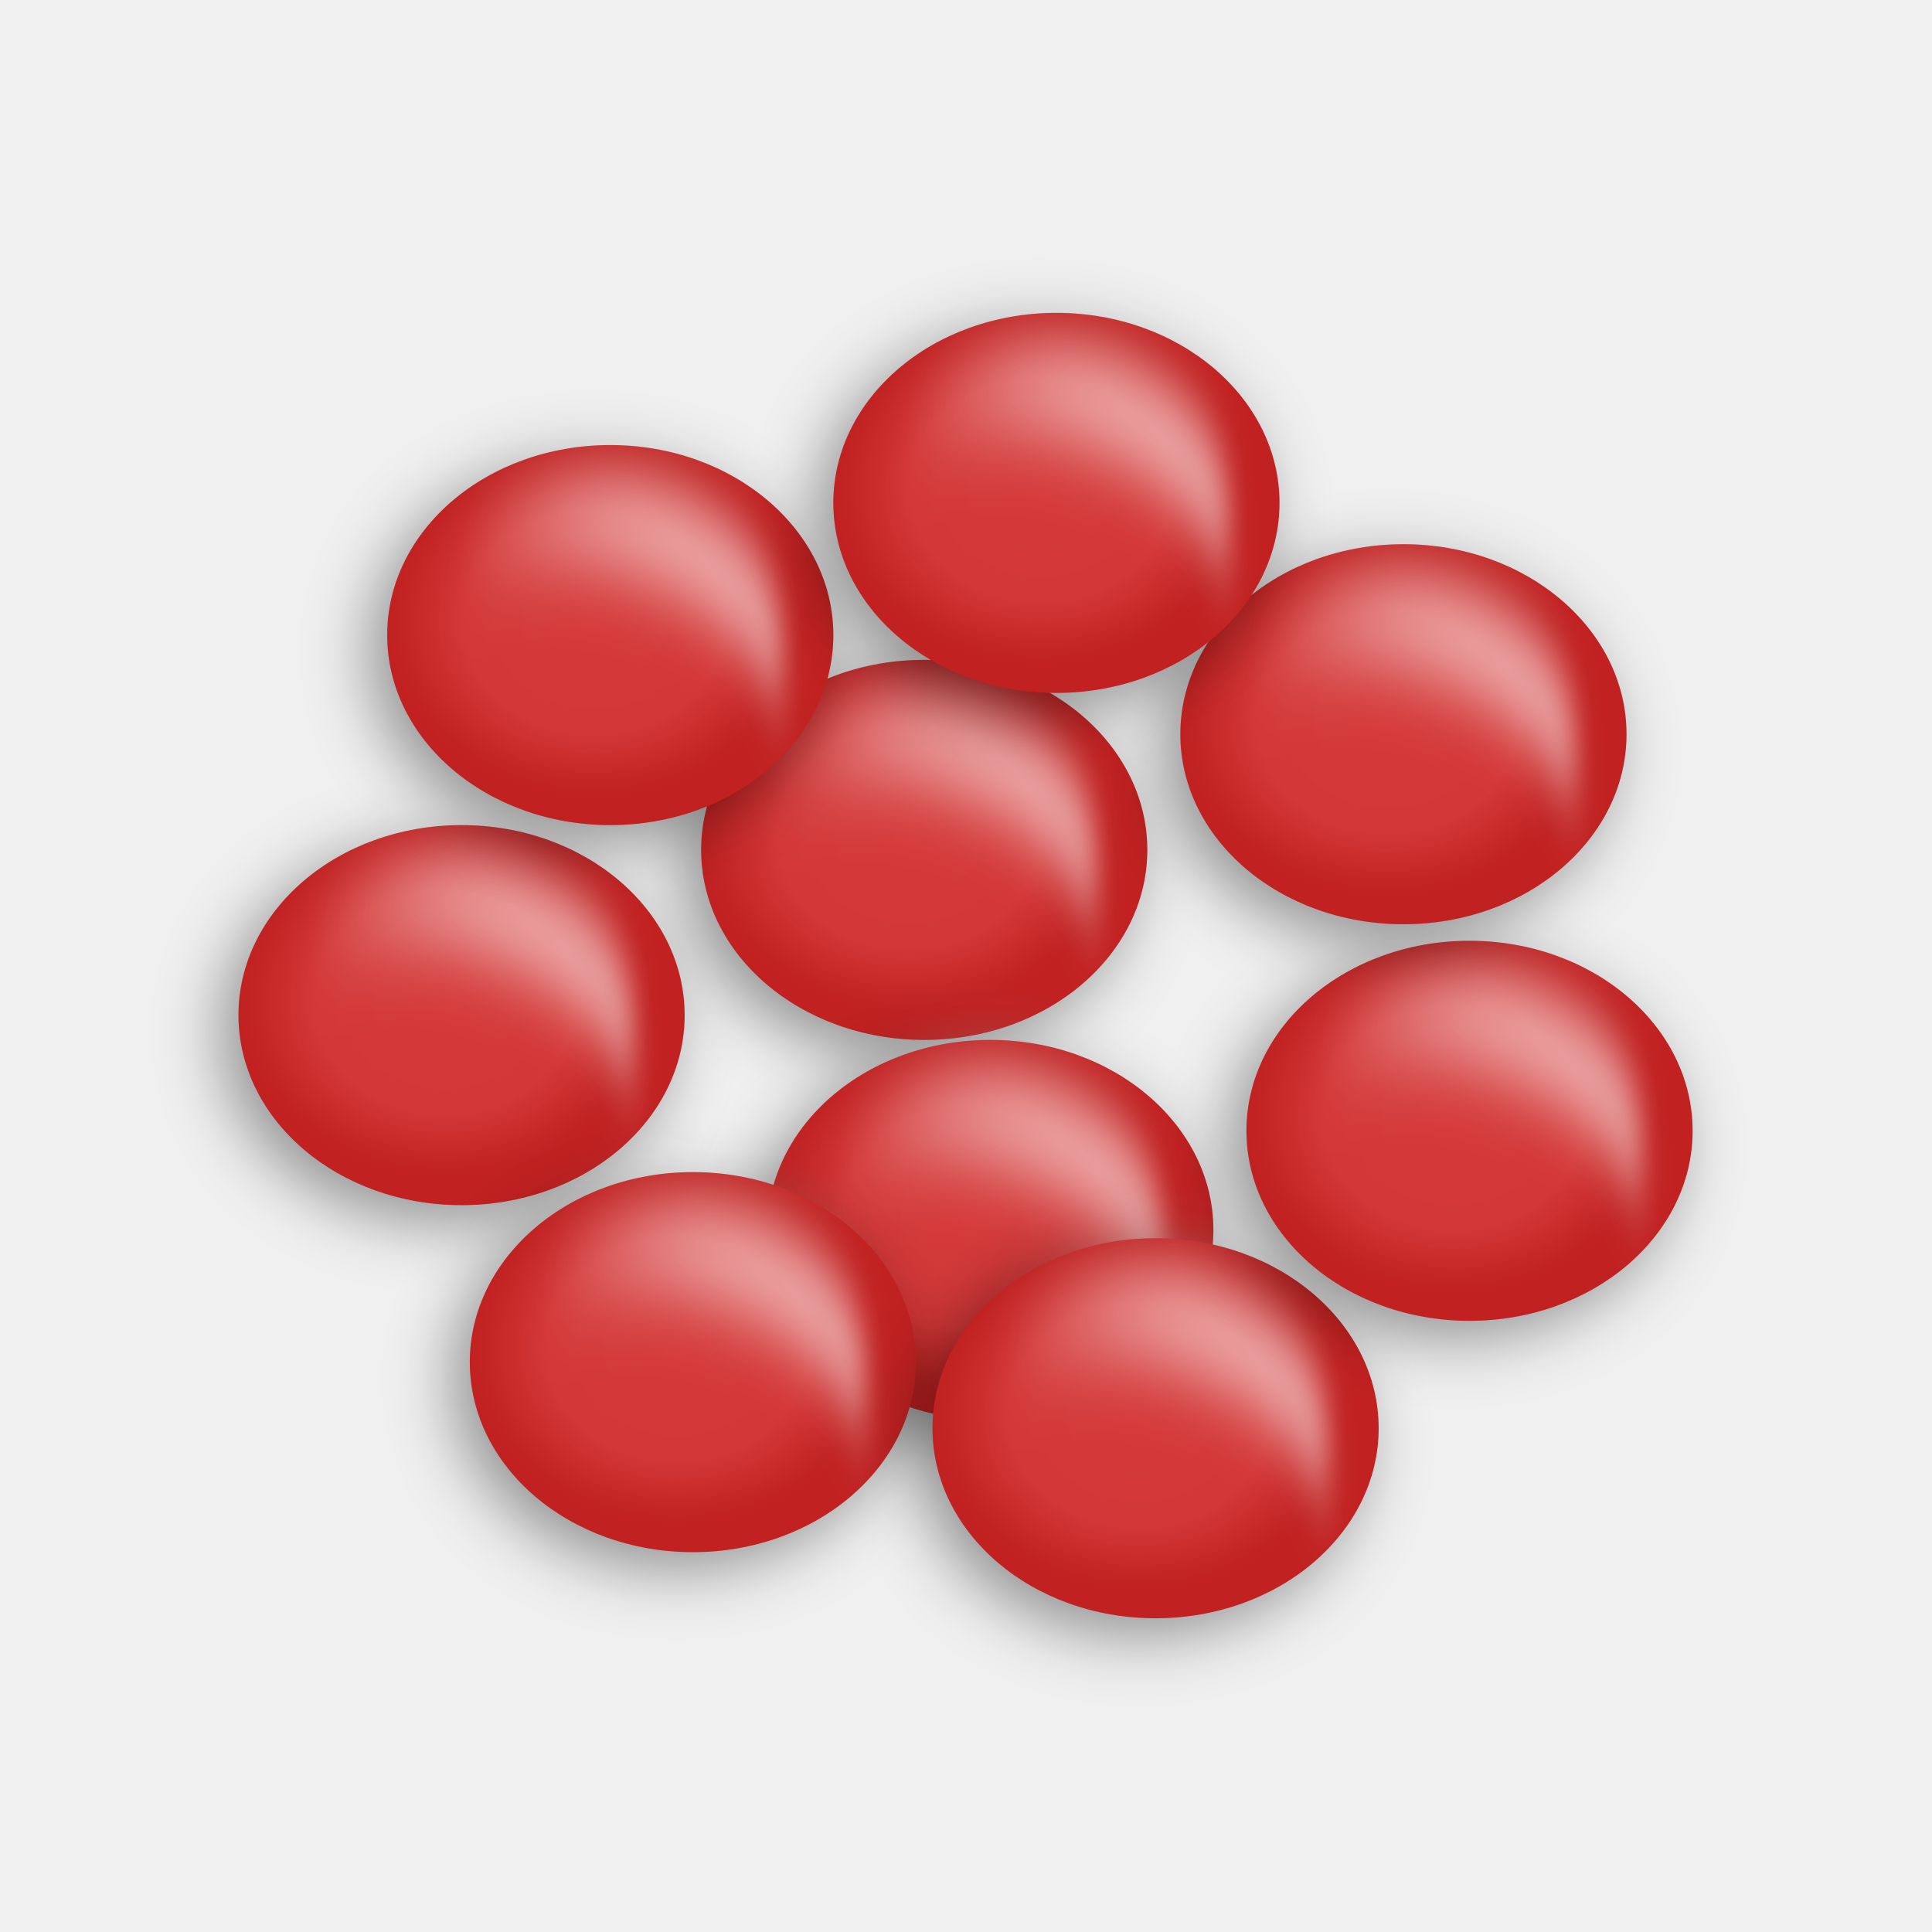
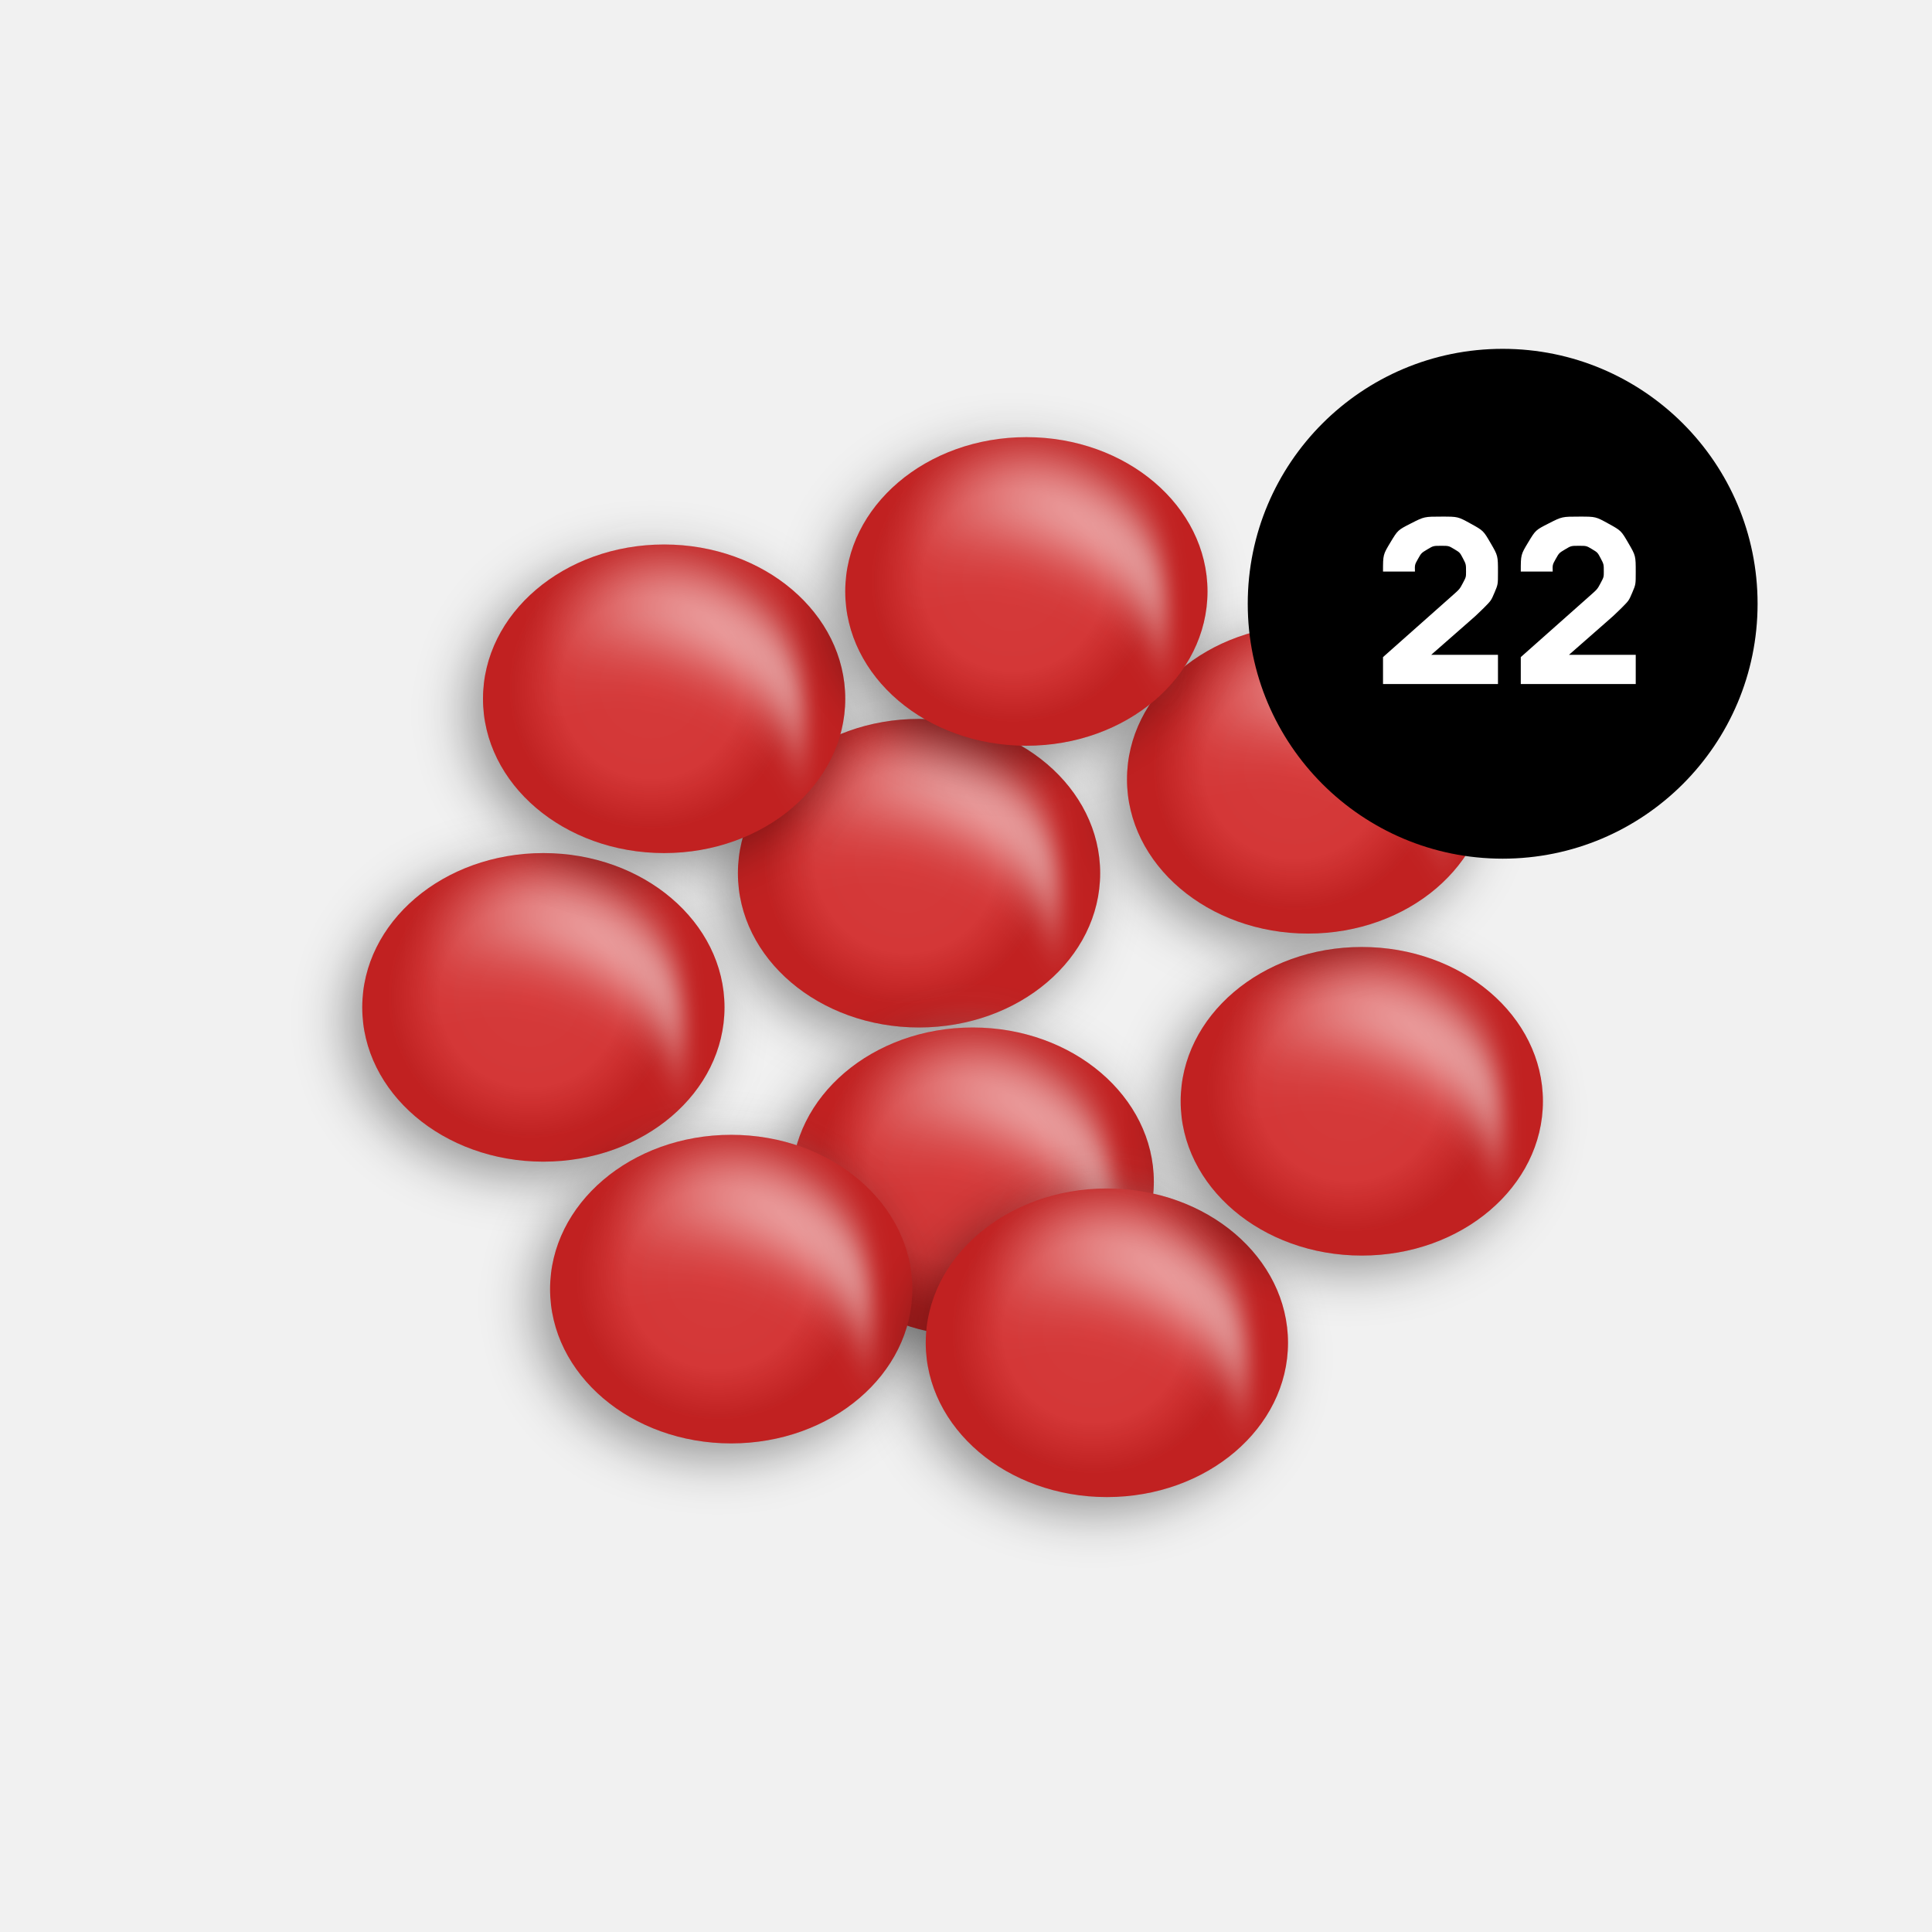
- <svg xmlns="http://www.w3.org/2000/svg" xmlns:xlink="http://www.w3.org/1999/xlink" width="100px" height="100px" viewBox="0 0 100 100" version="1.1" id="svg2499">
-   <defs id="defs2374">
-     <filter x="-0.178" y="-0.209" width="1.356" height="1.417" filterUnits="objectBoundingBox" id="filter-1">
-       <feGaussianBlur stdDeviation="2" in="SourceGraphic" id="feGaussianBlur2297" />
+ <svg xmlns="http://www.w3.org/2000/svg" xmlns:xlink="http://www.w3.org/1999/xlink" width="144px" height="144px" viewBox="0 0 144 144" version="1.1">
+   <defs>
+     <filter x="-22.2%" y="-26.1%" width="144.4%" height="152.2%" filterUnits="objectBoundingBox" id="filter-1">
+       <feGaussianBlur stdDeviation="2" in="SourceGraphic" />
    </filter>
    <radialGradient cx="46.388%" cy="46.388%" fx="46.388%" fy="46.388%" r="46.157%" gradientTransform="translate(0.463878,0.463878),scale(0.851852,1),rotate(90),translate(-0.463878,-0.463878)" id="radialGradient-2">
-       <stop stop-color="#FFFFFF" stop-opacity="0.1" offset="0%" id="stop2300" />
-       <stop stop-color="#FFFFFF" stop-opacity="0.086" offset="63.589%" id="stop2302" />
-       <stop stop-color="#000000" stop-opacity="0.08" offset="100%" id="stop2304" />
+       <stop stop-color="#FFFFFF" stop-opacity="0.1" offset="0%" />
+       <stop stop-color="#FFFFFF" stop-opacity="0.086" offset="63.589%" />
+       <stop stop-color="#000000" stop-opacity="0.08" offset="100%" />
    </radialGradient>
    <ellipse id="path-3" cx="13.5" cy="11.5" rx="13.5" ry="11.5" />
    <radialGradient cx="46.388%" cy="46.388%" fx="46.388%" fy="46.388%" r="46.157%" gradientTransform="translate(0.463878,0.463878),scale(0.851852,1),rotate(90),translate(-0.463878,-0.463878)" id="radialGradient-4">
-       <stop stop-color="#D02424" stop-opacity="0.1" offset="0%" id="stop2308" />
-       <stop stop-color="#D02424" stop-opacity="0.086" offset="63.589%" id="stop2310" />
-       <stop stop-color="#D02424" stop-opacity="0.08" offset="100%" id="stop2312" />
+       <stop stop-color="#D02424" stop-opacity="0.1" offset="0%" />
+       <stop stop-color="#D02424" stop-opacity="0.086" offset="63.589%" />
+       <stop stop-color="#D02424" stop-opacity="0.08" offset="100%" />
    </radialGradient>
-     <filter x="-0.277" y="-0.309" width="1.554" height="1.618" filterUnits="objectBoundingBox" id="filter-5">
-       <feGaussianBlur stdDeviation="2" in="SourceGraphic" id="feGaussianBlur2315" />
+     <filter x="-34.6%" y="-38.6%" width="169.2%" height="177.3%" filterUnits="objectBoundingBox" id="filter-5">
+       <feGaussianBlur stdDeviation="2" in="SourceGraphic" />
    </filter>
-     <filter x="-0.178" y="-0.209" width="1.356" height="1.417" filterUnits="objectBoundingBox" id="filter-6">
-       <feGaussianBlur stdDeviation="2" in="SourceGraphic" id="feGaussianBlur2318" />
+     <filter x="-22.2%" y="-26.1%" width="144.4%" height="152.2%" filterUnits="objectBoundingBox" id="filter-6">
+       <feGaussianBlur stdDeviation="2" in="SourceGraphic" />
    </filter>
    <ellipse id="path-7" cx="13.5" cy="11.5" rx="13.5" ry="11.5" />
-     <filter x="-0.277" y="-0.309" width="1.554" height="1.618" filterUnits="objectBoundingBox" id="filter-8">
-       <feGaussianBlur stdDeviation="2" in="SourceGraphic" id="feGaussianBlur2322" />
+     <filter x="-34.6%" y="-38.6%" width="169.2%" height="177.3%" filterUnits="objectBoundingBox" id="filter-8">
+       <feGaussianBlur stdDeviation="2" in="SourceGraphic" />
    </filter>
-     <filter x="-0.178" y="-0.209" width="1.356" height="1.417" filterUnits="objectBoundingBox" id="filter-9">
-       <feGaussianBlur stdDeviation="2" in="SourceGraphic" id="feGaussianBlur2325" />
+     <filter x="-22.2%" y="-26.1%" width="144.4%" height="152.2%" filterUnits="objectBoundingBox" id="filter-9">
+       <feGaussianBlur stdDeviation="2" in="SourceGraphic" />
    </filter>
    <ellipse id="path-10" cx="13.5" cy="11.5" rx="13.5" ry="11.5" />
-     <filter x="-0.277" y="-0.309" width="1.554" height="1.618" filterUnits="objectBoundingBox" id="filter-11">
-       <feGaussianBlur stdDeviation="2" in="SourceGraphic" id="feGaussianBlur2329" />
+     <filter x="-34.6%" y="-38.6%" width="169.2%" height="177.3%" filterUnits="objectBoundingBox" id="filter-11">
+       <feGaussianBlur stdDeviation="2" in="SourceGraphic" />
    </filter>
-     <filter x="-0.178" y="-0.209" width="1.356" height="1.417" filterUnits="objectBoundingBox" id="filter-12">
-       <feGaussianBlur stdDeviation="2" in="SourceGraphic" id="feGaussianBlur2332" />
+     <filter x="-22.2%" y="-26.1%" width="144.4%" height="152.2%" filterUnits="objectBoundingBox" id="filter-12">
+       <feGaussianBlur stdDeviation="2" in="SourceGraphic" />
    </filter>
    <ellipse id="path-13" cx="13.5" cy="11.5" rx="13.5" ry="11.5" />
-     <filter x="-0.277" y="-0.309" width="1.554" height="1.618" filterUnits="objectBoundingBox" id="filter-14">
-       <feGaussianBlur stdDeviation="2" in="SourceGraphic" id="feGaussianBlur2336" />
+     <filter x="-34.6%" y="-38.6%" width="169.2%" height="177.3%" filterUnits="objectBoundingBox" id="filter-14">
+       <feGaussianBlur stdDeviation="2" in="SourceGraphic" />
    </filter>
-     <filter x="-0.178" y="-0.209" width="1.356" height="1.417" filterUnits="objectBoundingBox" id="filter-15">
-       <feGaussianBlur stdDeviation="2" in="SourceGraphic" id="feGaussianBlur2339" />
+     <filter x="-22.2%" y="-26.1%" width="144.4%" height="152.2%" filterUnits="objectBoundingBox" id="filter-15">
+       <feGaussianBlur stdDeviation="2" in="SourceGraphic" />
    </filter>
    <ellipse id="path-16" cx="13.5" cy="11.5" rx="13.5" ry="11.5" />
-     <filter x="-0.277" y="-0.309" width="1.554" height="1.618" filterUnits="objectBoundingBox" id="filter-17">
-       <feGaussianBlur stdDeviation="2" in="SourceGraphic" id="feGaussianBlur2343" />
+     <filter x="-34.6%" y="-38.6%" width="169.2%" height="177.3%" filterUnits="objectBoundingBox" id="filter-17">
+       <feGaussianBlur stdDeviation="2" in="SourceGraphic" />
    </filter>
-     <filter x="-0.178" y="-0.209" width="1.356" height="1.417" filterUnits="objectBoundingBox" id="filter-18">
-       <feGaussianBlur stdDeviation="2" in="SourceGraphic" id="feGaussianBlur2346" />
+     <filter x="-22.2%" y="-26.1%" width="144.4%" height="152.2%" filterUnits="objectBoundingBox" id="filter-18">
+       <feGaussianBlur stdDeviation="2" in="SourceGraphic" />
    </filter>
    <ellipse id="path-19" cx="13.5" cy="11.5" rx="13.5" ry="11.5" />
-     <filter x="-0.277" y="-0.309" width="1.554" height="1.618" filterUnits="objectBoundingBox" id="filter-20">
-       <feGaussianBlur stdDeviation="2" in="SourceGraphic" id="feGaussianBlur2350" />
+     <filter x="-34.6%" y="-38.6%" width="169.2%" height="177.3%" filterUnits="objectBoundingBox" id="filter-20">
+       <feGaussianBlur stdDeviation="2" in="SourceGraphic" />
    </filter>
-     <filter x="-0.178" y="-0.209" width="1.356" height="1.417" filterUnits="objectBoundingBox" id="filter-21">
-       <feGaussianBlur stdDeviation="2" in="SourceGraphic" id="feGaussianBlur2353" />
+     <filter x="-22.2%" y="-26.1%" width="144.4%" height="152.2%" filterUnits="objectBoundingBox" id="filter-21">
+       <feGaussianBlur stdDeviation="2" in="SourceGraphic" />
    </filter>
    <ellipse id="path-22" cx="13.5" cy="11.5" rx="13.5" ry="11.5" />
-     <filter x="-0.277" y="-0.309" width="1.554" height="1.618" filterUnits="objectBoundingBox" id="filter-23">
-       <feGaussianBlur stdDeviation="2" in="SourceGraphic" id="feGaussianBlur2357" />
+     <filter x="-34.6%" y="-38.6%" width="169.2%" height="177.3%" filterUnits="objectBoundingBox" id="filter-23">
+       <feGaussianBlur stdDeviation="2" in="SourceGraphic" />
    </filter>
-     <filter x="-0.178" y="-0.209" width="1.356" height="1.417" filterUnits="objectBoundingBox" id="filter-24">
-       <feGaussianBlur stdDeviation="2" in="SourceGraphic" id="feGaussianBlur2360" />
+     <filter x="-22.2%" y="-26.1%" width="144.4%" height="152.2%" filterUnits="objectBoundingBox" id="filter-24">
+       <feGaussianBlur stdDeviation="2" in="SourceGraphic" />
    </filter>
    <ellipse id="path-25" cx="13.5" cy="11.5" rx="13.5" ry="11.5" />
-     <filter x="-0.277" y="-0.309" width="1.554" height="1.618" filterUnits="objectBoundingBox" id="filter-26">
-       <feGaussianBlur stdDeviation="2" in="SourceGraphic" id="feGaussianBlur2364" />
+     <filter x="-34.6%" y="-38.6%" width="169.2%" height="177.3%" filterUnits="objectBoundingBox" id="filter-26">
+       <feGaussianBlur stdDeviation="2" in="SourceGraphic" />
    </filter>
-     <filter x="-0.178" y="-0.209" width="1.356" height="1.417" filterUnits="objectBoundingBox" id="filter-27">
-       <feGaussianBlur stdDeviation="2" in="SourceGraphic" id="feGaussianBlur2367" />
+     <filter x="-22.2%" y="-26.1%" width="144.4%" height="152.2%" filterUnits="objectBoundingBox" id="filter-27">
+       <feGaussianBlur stdDeviation="2" in="SourceGraphic" />
    </filter>
    <ellipse id="path-28" cx="13.5" cy="11.5" rx="13.5" ry="11.5" />
-     <filter x="-0.277" y="-0.309" width="1.554" height="1.618" filterUnits="objectBoundingBox" id="filter-29">
-       <feGaussianBlur stdDeviation="2" in="SourceGraphic" id="feGaussianBlur2371" />
+     <filter x="-34.6%" y="-38.6%" width="169.2%" height="177.3%" filterUnits="objectBoundingBox" id="filter-29">
+       <feGaussianBlur stdDeviation="2" in="SourceGraphic" />
    </filter>
-     <radialGradient xlink:href="#radialGradient-4" id="radialGradient3710" gradientTransform="scale(1.083473,0.9229582)" cx="11.56" cy="11.56" fx="11.56" fy="11.56" r="11.502" gradientUnits="userSpaceOnUse" />
-     <radialGradient xlink:href="#radialGradient-2" id="radialGradient3712" gradientTransform="scale(1.083473,0.9229582)" cx="17.098" cy="18.692" fx="17.098" fy="18.692" r="11.502" gradientUnits="userSpaceOnUse" />
-     <radialGradient xlink:href="#radialGradient-4" id="radialGradient3714" gradientTransform="scale(1.083473,0.9229582)" cx="11.56" cy="11.56" fx="11.56" fy="11.56" r="11.502" gradientUnits="userSpaceOnUse" />
-     <radialGradient xlink:href="#radialGradient-2" id="radialGradient3716" gradientTransform="scale(1.083473,0.9229582)" cx="17.098" cy="18.692" fx="17.098" fy="18.692" r="11.502" gradientUnits="userSpaceOnUse" />
-     <radialGradient xlink:href="#radialGradient-4" id="radialGradient3718" gradientTransform="scale(1.083473,0.9229582)" cx="11.56" cy="11.56" fx="11.56" fy="11.56" r="11.502" gradientUnits="userSpaceOnUse" />
-     <radialGradient xlink:href="#radialGradient-2" id="radialGradient3720" gradientTransform="scale(1.083473,0.9229582)" cx="17.098" cy="18.692" fx="17.098" fy="18.692" r="11.502" gradientUnits="userSpaceOnUse" />
-     <radialGradient xlink:href="#radialGradient-4" id="radialGradient3722" gradientTransform="scale(1.083473,0.9229582)" cx="11.56" cy="11.56" fx="11.56" fy="11.56" r="11.502" gradientUnits="userSpaceOnUse" />
-     <radialGradient xlink:href="#radialGradient-2" id="radialGradient3724" gradientTransform="scale(1.083473,0.9229582)" cx="17.098" cy="18.692" fx="17.098" fy="18.692" r="11.502" gradientUnits="userSpaceOnUse" />
-     <radialGradient xlink:href="#radialGradient-4" id="radialGradient3726" gradientTransform="scale(1.083473,0.9229582)" cx="11.56" cy="11.56" fx="11.56" fy="11.56" r="11.502" gradientUnits="userSpaceOnUse" />
-     <radialGradient xlink:href="#radialGradient-2" id="radialGradient3728" gradientTransform="scale(1.083473,0.9229582)" cx="17.098" cy="18.692" fx="17.098" fy="18.692" r="11.502" gradientUnits="userSpaceOnUse" />
-     <radialGradient xlink:href="#radialGradient-4" id="radialGradient3730" gradientTransform="scale(1.083473,0.9229582)" cx="11.56" cy="11.56" fx="11.56" fy="11.56" r="11.502" gradientUnits="userSpaceOnUse" />
-     <radialGradient xlink:href="#radialGradient-2" id="radialGradient3732" gradientTransform="scale(1.083473,0.9229582)" cx="17.098" cy="18.692" fx="17.098" fy="18.692" r="11.502" gradientUnits="userSpaceOnUse" />
-     <radialGradient xlink:href="#radialGradient-4" id="radialGradient3734" gradientTransform="scale(1.083473,0.9229582)" cx="11.56" cy="11.56" fx="11.56" fy="11.56" r="11.502" gradientUnits="userSpaceOnUse" />
-     <radialGradient xlink:href="#radialGradient-2" id="radialGradient3736" gradientTransform="scale(1.083473,0.9229582)" cx="17.098" cy="18.692" fx="17.098" fy="18.692" r="11.502" gradientUnits="userSpaceOnUse" />
-     <radialGradient xlink:href="#radialGradient-4" id="radialGradient3738" gradientTransform="scale(1.083473,0.9229582)" cx="11.56" cy="11.56" fx="11.56" fy="11.56" r="11.502" gradientUnits="userSpaceOnUse" />
-     <radialGradient xlink:href="#radialGradient-2" id="radialGradient3740" gradientTransform="scale(1.083473,0.9229582)" cx="17.098" cy="18.692" fx="17.098" fy="18.692" r="11.502" gradientUnits="userSpaceOnUse" />
-     <radialGradient xlink:href="#radialGradient-4" id="radialGradient3742" gradientTransform="scale(1.083473,0.9229582)" cx="11.56" cy="11.56" fx="11.56" fy="11.56" r="11.502" gradientUnits="userSpaceOnUse" />
-     <radialGradient xlink:href="#radialGradient-2" id="radialGradient3744" gradientTransform="scale(1.083473,0.9229582)" cx="17.098" cy="18.692" fx="17.098" fy="18.692" r="11.502" gradientUnits="userSpaceOnUse" />
  </defs>
-   <g id="seeds-8+" stroke="none" stroke-width="1" fill="none" fill-rule="evenodd" transform="matrix(0.8552833,0,0,0.8552833,7.211955,7.142221)">
-     <g id="Group-2" transform="translate(0,4)">
-       <g id="Group" transform="translate(28,21)">
-         <ellipse id="shadow" fill="#000000" opacity="0.4" style="mix-blend-mode:multiply" filter="url(#filter-1)" cx="18.5" cy="19.083" rx="13.5" ry="11.5" />
-         <g id="colour" transform="translate(6,6.582812)">
-           <use fill="#d02424" xlink:href="#path-3" id="use2377" x="0" y="0" width="100%" height="100%" />
-           <use fill="url(#radialGradient-4)" xlink:href="#path-3" id="use2379" style="fill:url(#radialGradient3710)" x="0" y="0" width="100%" height="100%" />
+   <g id="Page-1" stroke="none" stroke-width="1" fill="none" fill-rule="evenodd">
+     <g id="-" transform="translate(-484, -476)">
+       <g id="seeds-22" transform="translate(484, 476)">
+         <rect id="Rectangle" fill-opacity="0.1" fill="#FFFFFF" x="0" y="0" width="144" height="144" />
+         <g id="Group-2" transform="translate(21, 26)">
+           <g id="Group" transform="translate(28, 21)">
+             <ellipse id="shadow" fill="#000000" opacity="0.4" style="mix-blend-mode: multiply;" filter="url(#filter-1)" cx="18.5" cy="19.083" rx="13.5" ry="11.5" />
+             <g id="colour" transform="translate(6, 6.582812)">
+               <use fill="#D02424" xlink:href="#path-3" />
+               <use fill="url(#radialGradient-4)" xlink:href="#path-3" />
+             </g>
+             <ellipse id="gradient" fill="url(#radialGradient-2)" cx="19.5" cy="18.083" rx="13.5" ry="11.5" />
+             <path d="M12.595,25.035 C11.39,18.696 12.842,14.175 16.952,11.474 C21.061,8.772 25.252,8.852 29.523,11.715 C25.631,10.702 21.79,11.669 17.999,14.614 C14.209,17.558 12.407,21.032 12.595,25.035 Z" id="glow" fill="#FFFFFF" filter="url(#filter-5)" transform="translate(20.85407, 17.2703) rotate(-300) translate(-20.85407, -17.2703) " />
+           </g>
+           <g id="Group" transform="translate(32, 44)">
+             <ellipse id="shadow" fill="#000000" opacity="0.4" style="mix-blend-mode: multiply;" filter="url(#filter-6)" cx="18.5" cy="19.083" rx="13.5" ry="11.5" />
+             <g id="colour" transform="translate(6, 6.582812)">
+               <use fill="#D02424" xlink:href="#path-7" />
+               <use fill="url(#radialGradient-4)" xlink:href="#path-7" />
+             </g>
+             <ellipse id="gradient" fill="url(#radialGradient-2)" cx="19.5" cy="18.083" rx="13.5" ry="11.5" />
+             <path d="M12.595,25.035 C11.39,18.696 12.842,14.175 16.952,11.474 C21.061,8.772 25.252,8.852 29.523,11.715 C25.631,10.702 21.79,11.669 17.999,14.614 C14.209,17.558 12.407,21.032 12.595,25.035 Z" id="glow" fill="#FFFFFF" filter="url(#filter-8)" transform="translate(20.85407, 17.2703) rotate(-300) translate(-20.85407, -17.2703) " />
+           </g>
+           <g id="Group" transform="translate(0, 31)">
+             <ellipse id="shadow" fill="#000000" opacity="0.4" style="mix-blend-mode: multiply;" filter="url(#filter-9)" cx="18.5" cy="19.083" rx="13.5" ry="11.5" />
+             <g id="colour" transform="translate(6, 6.582812)">
+               <use fill="#D02424" xlink:href="#path-10" />
+               <use fill="url(#radialGradient-4)" xlink:href="#path-10" />
+             </g>
+             <ellipse id="gradient" fill="url(#radialGradient-2)" cx="19.5" cy="18.083" rx="13.5" ry="11.5" />
+             <path d="M12.595,25.035 C11.39,18.696 12.842,14.175 16.952,11.474 C21.061,8.772 25.252,8.852 29.523,11.715 C25.631,10.702 21.79,11.669 17.999,14.614 C14.209,17.558 12.407,21.032 12.595,25.035 Z" id="glow" fill="#FFFFFF" filter="url(#filter-11)" transform="translate(20.85407, 17.2703) rotate(-300) translate(-20.85407, -17.2703) " />
+           </g>
+           <g id="Group" transform="translate(14, 52)">
+             <ellipse id="shadow" fill="#000000" opacity="0.4" style="mix-blend-mode: multiply;" filter="url(#filter-12)" cx="18.5" cy="19.083" rx="13.5" ry="11.5" />
+             <g id="colour" transform="translate(6, 6.582812)">
+               <use fill="#D02424" xlink:href="#path-13" />
+               <use fill="url(#radialGradient-4)" xlink:href="#path-13" />
+             </g>
+             <ellipse id="gradient" fill="url(#radialGradient-2)" cx="19.5" cy="18.083" rx="13.5" ry="11.5" />
+             <path d="M12.595,25.035 C11.39,18.696 12.842,14.175 16.952,11.474 C21.061,8.772 25.252,8.852 29.523,11.715 C25.631,10.702 21.79,11.669 17.999,14.614 C14.209,17.558 12.407,21.032 12.595,25.035 Z" id="glow" fill="#FFFFFF" filter="url(#filter-14)" transform="translate(20.85407, 17.2703) rotate(-300) translate(-20.85407, -17.2703) " />
+           </g>
+           <g id="Group" transform="translate(42, 56)">
+             <ellipse id="shadow" fill="#000000" opacity="0.4" style="mix-blend-mode: multiply;" filter="url(#filter-15)" cx="18.5" cy="19.083" rx="13.5" ry="11.5" />
+             <g id="colour" transform="translate(6, 6.582812)">
+               <use fill="#D02424" xlink:href="#path-16" />
+               <use fill="url(#radialGradient-4)" xlink:href="#path-16" />
+             </g>
+             <ellipse id="gradient" fill="url(#radialGradient-2)" cx="19.5" cy="18.083" rx="13.5" ry="11.5" />
+             <path d="M12.595,25.035 C11.39,18.696 12.842,14.175 16.952,11.474 C21.061,8.772 25.252,8.852 29.523,11.715 C25.631,10.702 21.79,11.669 17.999,14.614 C14.209,17.558 12.407,21.032 12.595,25.035 Z" id="glow" fill="#FFFFFF" filter="url(#filter-17)" transform="translate(20.85407, 17.2703) rotate(-300) translate(-20.85407, -17.2703) " />
+           </g>
+           <g id="Group" transform="translate(61, 38)">
+             <ellipse id="shadow" fill="#000000" opacity="0.4" style="mix-blend-mode: multiply;" filter="url(#filter-18)" cx="18.5" cy="19.083" rx="13.5" ry="11.5" />
+             <g id="colour" transform="translate(6, 6.582812)">
+               <use fill="#D02424" xlink:href="#path-19" />
+               <use fill="url(#radialGradient-4)" xlink:href="#path-19" />
+             </g>
+             <ellipse id="gradient" fill="url(#radialGradient-2)" cx="19.5" cy="18.083" rx="13.5" ry="11.5" />
+             <path d="M12.595,25.035 C11.39,18.696 12.842,14.175 16.952,11.474 C21.061,8.772 25.252,8.852 29.523,11.715 C25.631,10.702 21.79,11.669 17.999,14.614 C14.209,17.558 12.407,21.032 12.595,25.035 Z" id="glow" fill="#FFFFFF" filter="url(#filter-20)" transform="translate(20.85407, 17.2703) rotate(-300) translate(-20.85407, -17.2703) " />
+           </g>
+           <g id="Group" transform="translate(57, 14)">
+             <ellipse id="shadow" fill="#000000" opacity="0.4" style="mix-blend-mode: multiply;" filter="url(#filter-21)" cx="18.5" cy="19.083" rx="13.5" ry="11.5" />
+             <g id="colour" transform="translate(6, 6.582812)">
+               <use fill="#D02424" xlink:href="#path-22" />
+               <use fill="url(#radialGradient-4)" xlink:href="#path-22" />
+             </g>
+             <ellipse id="gradient" fill="url(#radialGradient-2)" cx="19.5" cy="18.083" rx="13.5" ry="11.5" />
+             <path d="M12.595,25.035 C11.39,18.696 12.842,14.175 16.952,11.474 C21.061,8.772 25.252,8.852 29.523,11.715 C25.631,10.702 21.79,11.669 17.999,14.614 C14.209,17.558 12.407,21.032 12.595,25.035 Z" id="glow" fill="#FFFFFF" filter="url(#filter-23)" transform="translate(20.85407, 17.2703) rotate(-300) translate(-20.85407, -17.2703) " />
+           </g>
+           <g id="Group" transform="translate(9, 8)">
+             <ellipse id="shadow" fill="#000000" opacity="0.4" style="mix-blend-mode: multiply;" filter="url(#filter-24)" cx="18.5" cy="19.083" rx="13.5" ry="11.5" />
+             <g id="colour" transform="translate(6, 6.582812)">
+               <use fill="#D02424" xlink:href="#path-25" />
+               <use fill="url(#radialGradient-4)" xlink:href="#path-25" />
+             </g>
+             <ellipse id="gradient" fill="url(#radialGradient-2)" cx="19.5" cy="18.083" rx="13.5" ry="11.5" />
+             <path d="M12.595,25.035 C11.39,18.696 12.842,14.175 16.952,11.474 C21.061,8.772 25.252,8.852 29.523,11.715 C25.631,10.702 21.79,11.669 17.999,14.614 C14.209,17.558 12.407,21.032 12.595,25.035 Z" id="glow" fill="#FFFFFF" filter="url(#filter-26)" transform="translate(20.85407, 17.2703) rotate(-300) translate(-20.85407, -17.2703) " />
+           </g>
+           <g id="Group" transform="translate(36, 0)">
+             <ellipse id="shadow" fill="#000000" opacity="0.4" style="mix-blend-mode: multiply;" filter="url(#filter-27)" cx="18.5" cy="19.083" rx="13.5" ry="11.5" />
+             <g id="colour" transform="translate(6, 6.582812)">
+               <use fill="#D02424" xlink:href="#path-28" />
+               <use fill="url(#radialGradient-4)" xlink:href="#path-28" />
+             </g>
+             <ellipse id="gradient" fill="url(#radialGradient-2)" cx="19.5" cy="18.083" rx="13.5" ry="11.5" />
+             <path d="M12.595,25.035 C11.39,18.696 12.842,14.175 16.952,11.474 C21.061,8.772 25.252,8.852 29.523,11.715 C25.631,10.702 21.79,11.669 17.999,14.614 C14.209,17.558 12.407,21.032 12.595,25.035 Z" id="glow" fill="#FFFFFF" filter="url(#filter-29)" transform="translate(20.85407, 17.2703) rotate(-300) translate(-20.85407, -17.2703) " />
+           </g>
        </g>
-         <ellipse id="gradient" fill="url(#radialGradient-2)" cx="19.5" cy="18.083" rx="13.5" ry="11.5" style="fill:url(#radialGradient3712)" />
-         <path d="m 12.595,25.035 c -1.205,-6.339 0.247,-10.86 4.357,-13.562 4.11,-2.702 8.3,-2.622 12.571,0.241 -3.892,-1.012 -7.734,-0.046 -11.524,2.899 -3.79,2.945 -5.592,6.419 -5.404,10.421 z" id="glow" fill="#ffffff" filter="url(#filter-5)" transform="rotate(60,20.85407,17.2703)" />
-       </g>
-       <g id="g2397" transform="translate(32,44)">
-         <ellipse id="ellipse2385" fill="#000000" opacity="0.4" style="mix-blend-mode:multiply" filter="url(#filter-6)" cx="18.5" cy="19.083" rx="13.5" ry="11.5" />
-         <g id="g2391" transform="translate(6,6.582812)">
-           <use fill="#d02424" xlink:href="#path-7" id="use2387" x="0" y="0" width="100%" height="100%" />
-           <use fill="url(#radialGradient-4)" xlink:href="#path-7" id="use2389" style="fill:url(#radialGradient3714)" x="0" y="0" width="100%" height="100%" />
+         <g id="Group" transform="translate(93, 26)">
+           <circle id="Oval" fill="#000000" cx="19" cy="19" r="19" />
+           <path d="M18.65,24.983 L18.65,22.807 L13.672,22.807 L16.406,20.41 C16.991,19.9 16.991,19.9 17.429,19.474 L17.639,19.267 C18.14,18.761 18.14,18.761 18.395,18.162 C18.65,17.562 18.65,17.562 18.65,16.653 C18.65,15.421 18.65,15.421 18.106,14.486 C17.562,13.55 17.562,13.55 16.614,13.028 C15.666,12.505 15.666,12.505 14.468,12.505 C13.159,12.505 13.159,12.505 12.173,13.007 C11.187,13.508 11.187,13.508 10.634,14.426 C10.082,15.344 10.082,15.344 10.082,16.602 L10.082,16.602 L12.462,16.602 C12.445,16.092 12.445,16.092 12.691,15.654 C12.938,15.216 12.938,15.216 13.384,14.949 C13.831,14.681 13.831,14.681 14.417,14.681 C14.978,14.681 14.978,14.681 15.395,14.932 C15.811,15.182 15.811,15.182 16.041,15.62 C16.27,16.058 16.27,16.058 16.27,16.619 C16.27,17.01 16.27,17.01 16.032,17.46 C15.794,17.911 15.794,17.911 15.216,18.421 L15.216,18.421 L10.082,22.977 L10.082,24.983 L18.65,24.983 Z M28.918,24.983 L28.918,22.807 L23.941,22.807 L26.674,20.41 C27.259,19.9 27.259,19.9 27.697,19.474 L27.907,19.267 C28.408,18.761 28.408,18.761 28.663,18.162 C28.918,17.562 28.918,17.562 28.918,16.653 C28.918,15.421 28.918,15.421 28.374,14.486 C27.83,13.55 27.83,13.55 26.882,13.028 C25.934,12.505 25.934,12.505 24.736,12.505 C23.427,12.505 23.427,12.505 22.441,13.007 C21.455,13.508 21.455,13.508 20.902,14.426 C20.35,15.344 20.35,15.344 20.35,16.602 L20.35,16.602 L22.73,16.602 C22.713,16.092 22.713,16.092 22.959,15.654 C23.206,15.216 23.206,15.216 23.652,14.949 C24.099,14.681 24.099,14.681 24.685,14.681 C25.246,14.681 25.246,14.681 25.663,14.932 C26.079,15.182 26.079,15.182 26.308,15.62 C26.538,16.058 26.538,16.058 26.538,16.619 C26.538,17.01 26.538,17.01 26.3,17.46 C26.062,17.911 26.062,17.911 25.484,18.421 L25.484,18.421 L20.35,22.977 L20.35,24.983 L28.918,24.983 Z" id="Combined-Shape" fill="#FFFFFF" />
        </g>
-         <ellipse id="ellipse2393" fill="url(#radialGradient-2)" cx="19.5" cy="18.083" rx="13.5" ry="11.5" style="fill:url(#radialGradient3716)" />
-         <path d="m 12.595,25.035 c -1.205,-6.339 0.247,-10.86 4.357,-13.562 4.11,-2.702 8.3,-2.622 12.571,0.241 -3.892,-1.012 -7.734,-0.046 -11.524,2.899 -3.79,2.945 -5.592,6.419 -5.404,10.421 z" id="path2395" fill="#ffffff" filter="url(#filter-8)" transform="rotate(60,20.85407,17.2703)" />
-       </g>
-       <g id="g2411" transform="translate(0,31)">
-         <ellipse id="ellipse2399" fill="#000000" opacity="0.4" style="mix-blend-mode:multiply" filter="url(#filter-9)" cx="18.5" cy="19.083" rx="13.5" ry="11.5" />
-         <g id="g2405" transform="translate(6,6.582812)">
-           <use fill="#d02424" xlink:href="#path-10" id="use2401" x="0" y="0" width="100%" height="100%" />
-           <use fill="url(#radialGradient-4)" xlink:href="#path-10" id="use2403" style="fill:url(#radialGradient3718)" x="0" y="0" width="100%" height="100%" />
-         </g>
-         <ellipse id="ellipse2407" fill="url(#radialGradient-2)" cx="19.5" cy="18.083" rx="13.5" ry="11.5" style="fill:url(#radialGradient3720)" />
-         <path d="m 12.595,25.035 c -1.205,-6.339 0.247,-10.86 4.357,-13.562 4.11,-2.702 8.3,-2.622 12.571,0.241 -3.892,-1.012 -7.734,-0.046 -11.524,2.899 -3.79,2.945 -5.592,6.419 -5.404,10.421 z" id="path2409" fill="#ffffff" filter="url(#filter-11)" transform="rotate(60,20.85407,17.2703)" />
-       </g>
-       <g id="g2425" transform="translate(14,52)">
-         <ellipse id="ellipse2413" fill="#000000" opacity="0.4" style="mix-blend-mode:multiply" filter="url(#filter-12)" cx="18.5" cy="19.083" rx="13.5" ry="11.5" />
-         <g id="g2419" transform="translate(6,6.582812)">
-           <use fill="#d02424" xlink:href="#path-13" id="use2415" x="0" y="0" width="100%" height="100%" />
-           <use fill="url(#radialGradient-4)" xlink:href="#path-13" id="use2417" style="fill:url(#radialGradient3722)" x="0" y="0" width="100%" height="100%" />
-         </g>
-         <ellipse id="ellipse2421" fill="url(#radialGradient-2)" cx="19.5" cy="18.083" rx="13.5" ry="11.5" style="fill:url(#radialGradient3724)" />
-         <path d="m 12.595,25.035 c -1.205,-6.339 0.247,-10.86 4.357,-13.562 4.11,-2.702 8.3,-2.622 12.571,0.241 -3.892,-1.012 -7.734,-0.046 -11.524,2.899 -3.79,2.945 -5.592,6.419 -5.404,10.421 z" id="path2423" fill="#ffffff" filter="url(#filter-14)" transform="rotate(60,20.85407,17.2703)" />
-       </g>
-       <g id="g2439" transform="translate(42,56)">
-         <ellipse id="ellipse2427" fill="#000000" opacity="0.4" style="mix-blend-mode:multiply" filter="url(#filter-15)" cx="18.5" cy="19.083" rx="13.5" ry="11.5" />
-         <g id="g2433" transform="translate(6,6.582812)">
-           <use fill="#d02424" xlink:href="#path-16" id="use2429" x="0" y="0" width="100%" height="100%" />
-           <use fill="url(#radialGradient-4)" xlink:href="#path-16" id="use2431" style="fill:url(#radialGradient3726)" x="0" y="0" width="100%" height="100%" />
-         </g>
-         <ellipse id="ellipse2435" fill="url(#radialGradient-2)" cx="19.5" cy="18.083" rx="13.5" ry="11.5" style="fill:url(#radialGradient3728)" />
-         <path d="m 12.595,25.035 c -1.205,-6.339 0.247,-10.86 4.357,-13.562 4.11,-2.702 8.3,-2.622 12.571,0.241 -3.892,-1.012 -7.734,-0.046 -11.524,2.899 -3.79,2.945 -5.592,6.419 -5.404,10.421 z" id="path2437" fill="#ffffff" filter="url(#filter-17)" transform="rotate(60,20.85407,17.2703)" />
-       </g>
-       <g id="g2453" transform="translate(61,38)">
-         <ellipse id="ellipse2441" fill="#000000" opacity="0.4" style="mix-blend-mode:multiply" filter="url(#filter-18)" cx="18.5" cy="19.083" rx="13.5" ry="11.5" />
-         <g id="g2447" transform="translate(6,6.582812)">
-           <use fill="#d02424" xlink:href="#path-19" id="use2443" x="0" y="0" width="100%" height="100%" />
-           <use fill="url(#radialGradient-4)" xlink:href="#path-19" id="use2445" style="fill:url(#radialGradient3730)" x="0" y="0" width="100%" height="100%" />
-         </g>
-         <ellipse id="ellipse2449" fill="url(#radialGradient-2)" cx="19.5" cy="18.083" rx="13.5" ry="11.5" style="fill:url(#radialGradient3732)" />
-         <path d="m 12.595,25.035 c -1.205,-6.339 0.247,-10.86 4.357,-13.562 4.11,-2.702 8.3,-2.622 12.571,0.241 -3.892,-1.012 -7.734,-0.046 -11.524,2.899 -3.79,2.945 -5.592,6.419 -5.404,10.421 z" id="path2451" fill="#ffffff" filter="url(#filter-20)" transform="rotate(60,20.85407,17.2703)" />
-       </g>
-       <g id="g2467" transform="translate(57,14)">
-         <ellipse id="ellipse2455" fill="#000000" opacity="0.4" style="mix-blend-mode:multiply" filter="url(#filter-21)" cx="18.5" cy="19.083" rx="13.5" ry="11.5" />
-         <g id="g2461" transform="translate(6,6.582812)">
-           <use fill="#d02424" xlink:href="#path-22" id="use2457" x="0" y="0" width="100%" height="100%" />
-           <use fill="url(#radialGradient-4)" xlink:href="#path-22" id="use2459" style="fill:url(#radialGradient3734)" x="0" y="0" width="100%" height="100%" />
-         </g>
-         <ellipse id="ellipse2463" fill="url(#radialGradient-2)" cx="19.5" cy="18.083" rx="13.5" ry="11.5" style="fill:url(#radialGradient3736)" />
-         <path d="m 12.595,25.035 c -1.205,-6.339 0.247,-10.86 4.357,-13.562 4.11,-2.702 8.3,-2.622 12.571,0.241 -3.892,-1.012 -7.734,-0.046 -11.524,2.899 -3.79,2.945 -5.592,6.419 -5.404,10.421 z" id="path2465" fill="#ffffff" filter="url(#filter-23)" transform="rotate(60,20.85407,17.2703)" />
-       </g>
-       <g id="g2481" transform="translate(9,8)">
-         <ellipse id="ellipse2469" fill="#000000" opacity="0.4" style="mix-blend-mode:multiply" filter="url(#filter-24)" cx="18.5" cy="19.083" rx="13.5" ry="11.5" />
-         <g id="g2475" transform="translate(6,6.582812)">
-           <use fill="#d02424" xlink:href="#path-25" id="use2471" x="0" y="0" width="100%" height="100%" />
-           <use fill="url(#radialGradient-4)" xlink:href="#path-25" id="use2473" style="fill:url(#radialGradient3738)" x="0" y="0" width="100%" height="100%" />
-         </g>
-         <ellipse id="ellipse2477" fill="url(#radialGradient-2)" cx="19.5" cy="18.083" rx="13.5" ry="11.5" style="fill:url(#radialGradient3740)" />
-         <path d="m 12.595,25.035 c -1.205,-6.339 0.247,-10.86 4.357,-13.562 4.11,-2.702 8.3,-2.622 12.571,0.241 -3.892,-1.012 -7.734,-0.046 -11.524,2.899 -3.79,2.945 -5.592,6.419 -5.404,10.421 z" id="path2479" fill="#ffffff" filter="url(#filter-26)" transform="rotate(60,20.85407,17.2703)" />
-       </g>
-       <g id="g2495" transform="translate(36)">
-         <ellipse id="ellipse2483" fill="#000000" opacity="0.4" style="mix-blend-mode:multiply" filter="url(#filter-27)" cx="18.5" cy="19.083" rx="13.5" ry="11.5" />
-         <g id="g2489" transform="translate(6,6.582812)">
-           <use fill="#d02424" xlink:href="#path-28" id="use2485" x="0" y="0" width="100%" height="100%" />
-           <use fill="url(#radialGradient-4)" xlink:href="#path-28" id="use2487" style="fill:url(#radialGradient3742)" x="0" y="0" width="100%" height="100%" />
-         </g>
-         <ellipse id="ellipse2491" fill="url(#radialGradient-2)" cx="19.5" cy="18.083" rx="13.5" ry="11.5" style="fill:url(#radialGradient3744)" />
-         <path d="m 12.595,25.035 c -1.205,-6.339 0.247,-10.86 4.357,-13.562 4.11,-2.702 8.3,-2.622 12.571,0.241 -3.892,-1.012 -7.734,-0.046 -11.524,2.899 -3.79,2.945 -5.592,6.419 -5.404,10.421 z" id="path2493" fill="#ffffff" filter="url(#filter-29)" transform="rotate(60,20.85407,17.2703)" />
      </g>
    </g>
  </g>
</svg>
